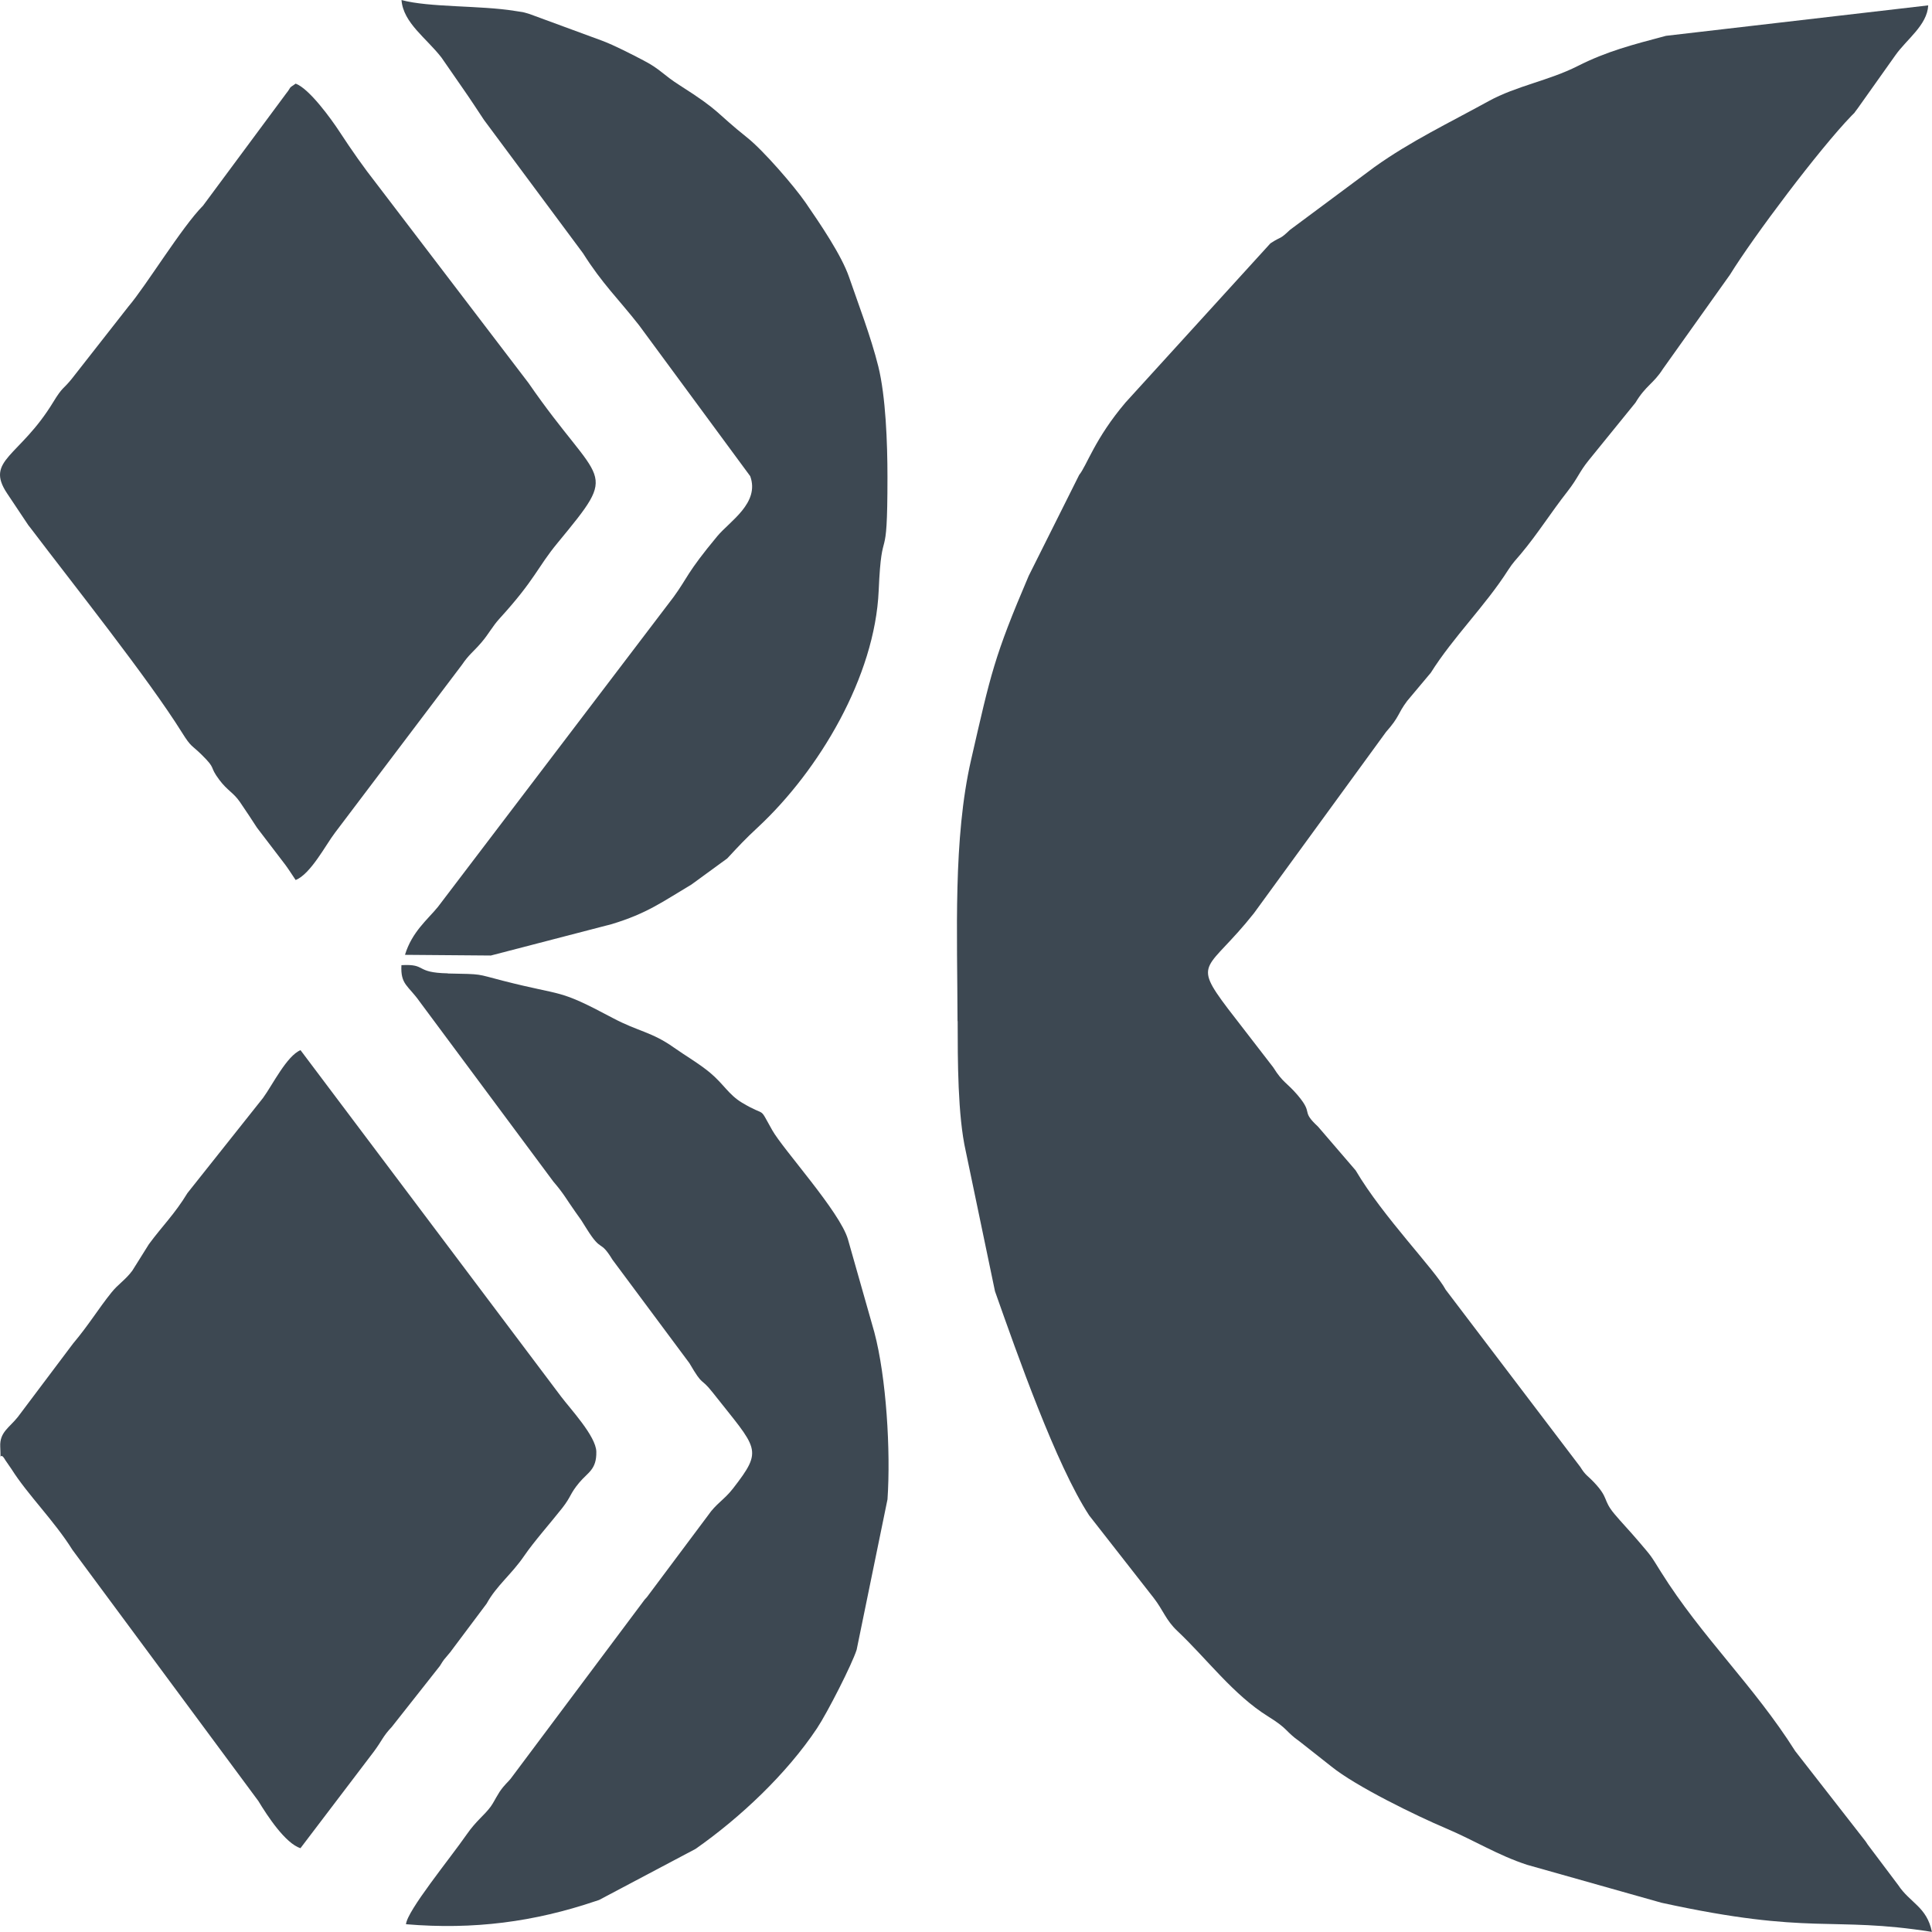
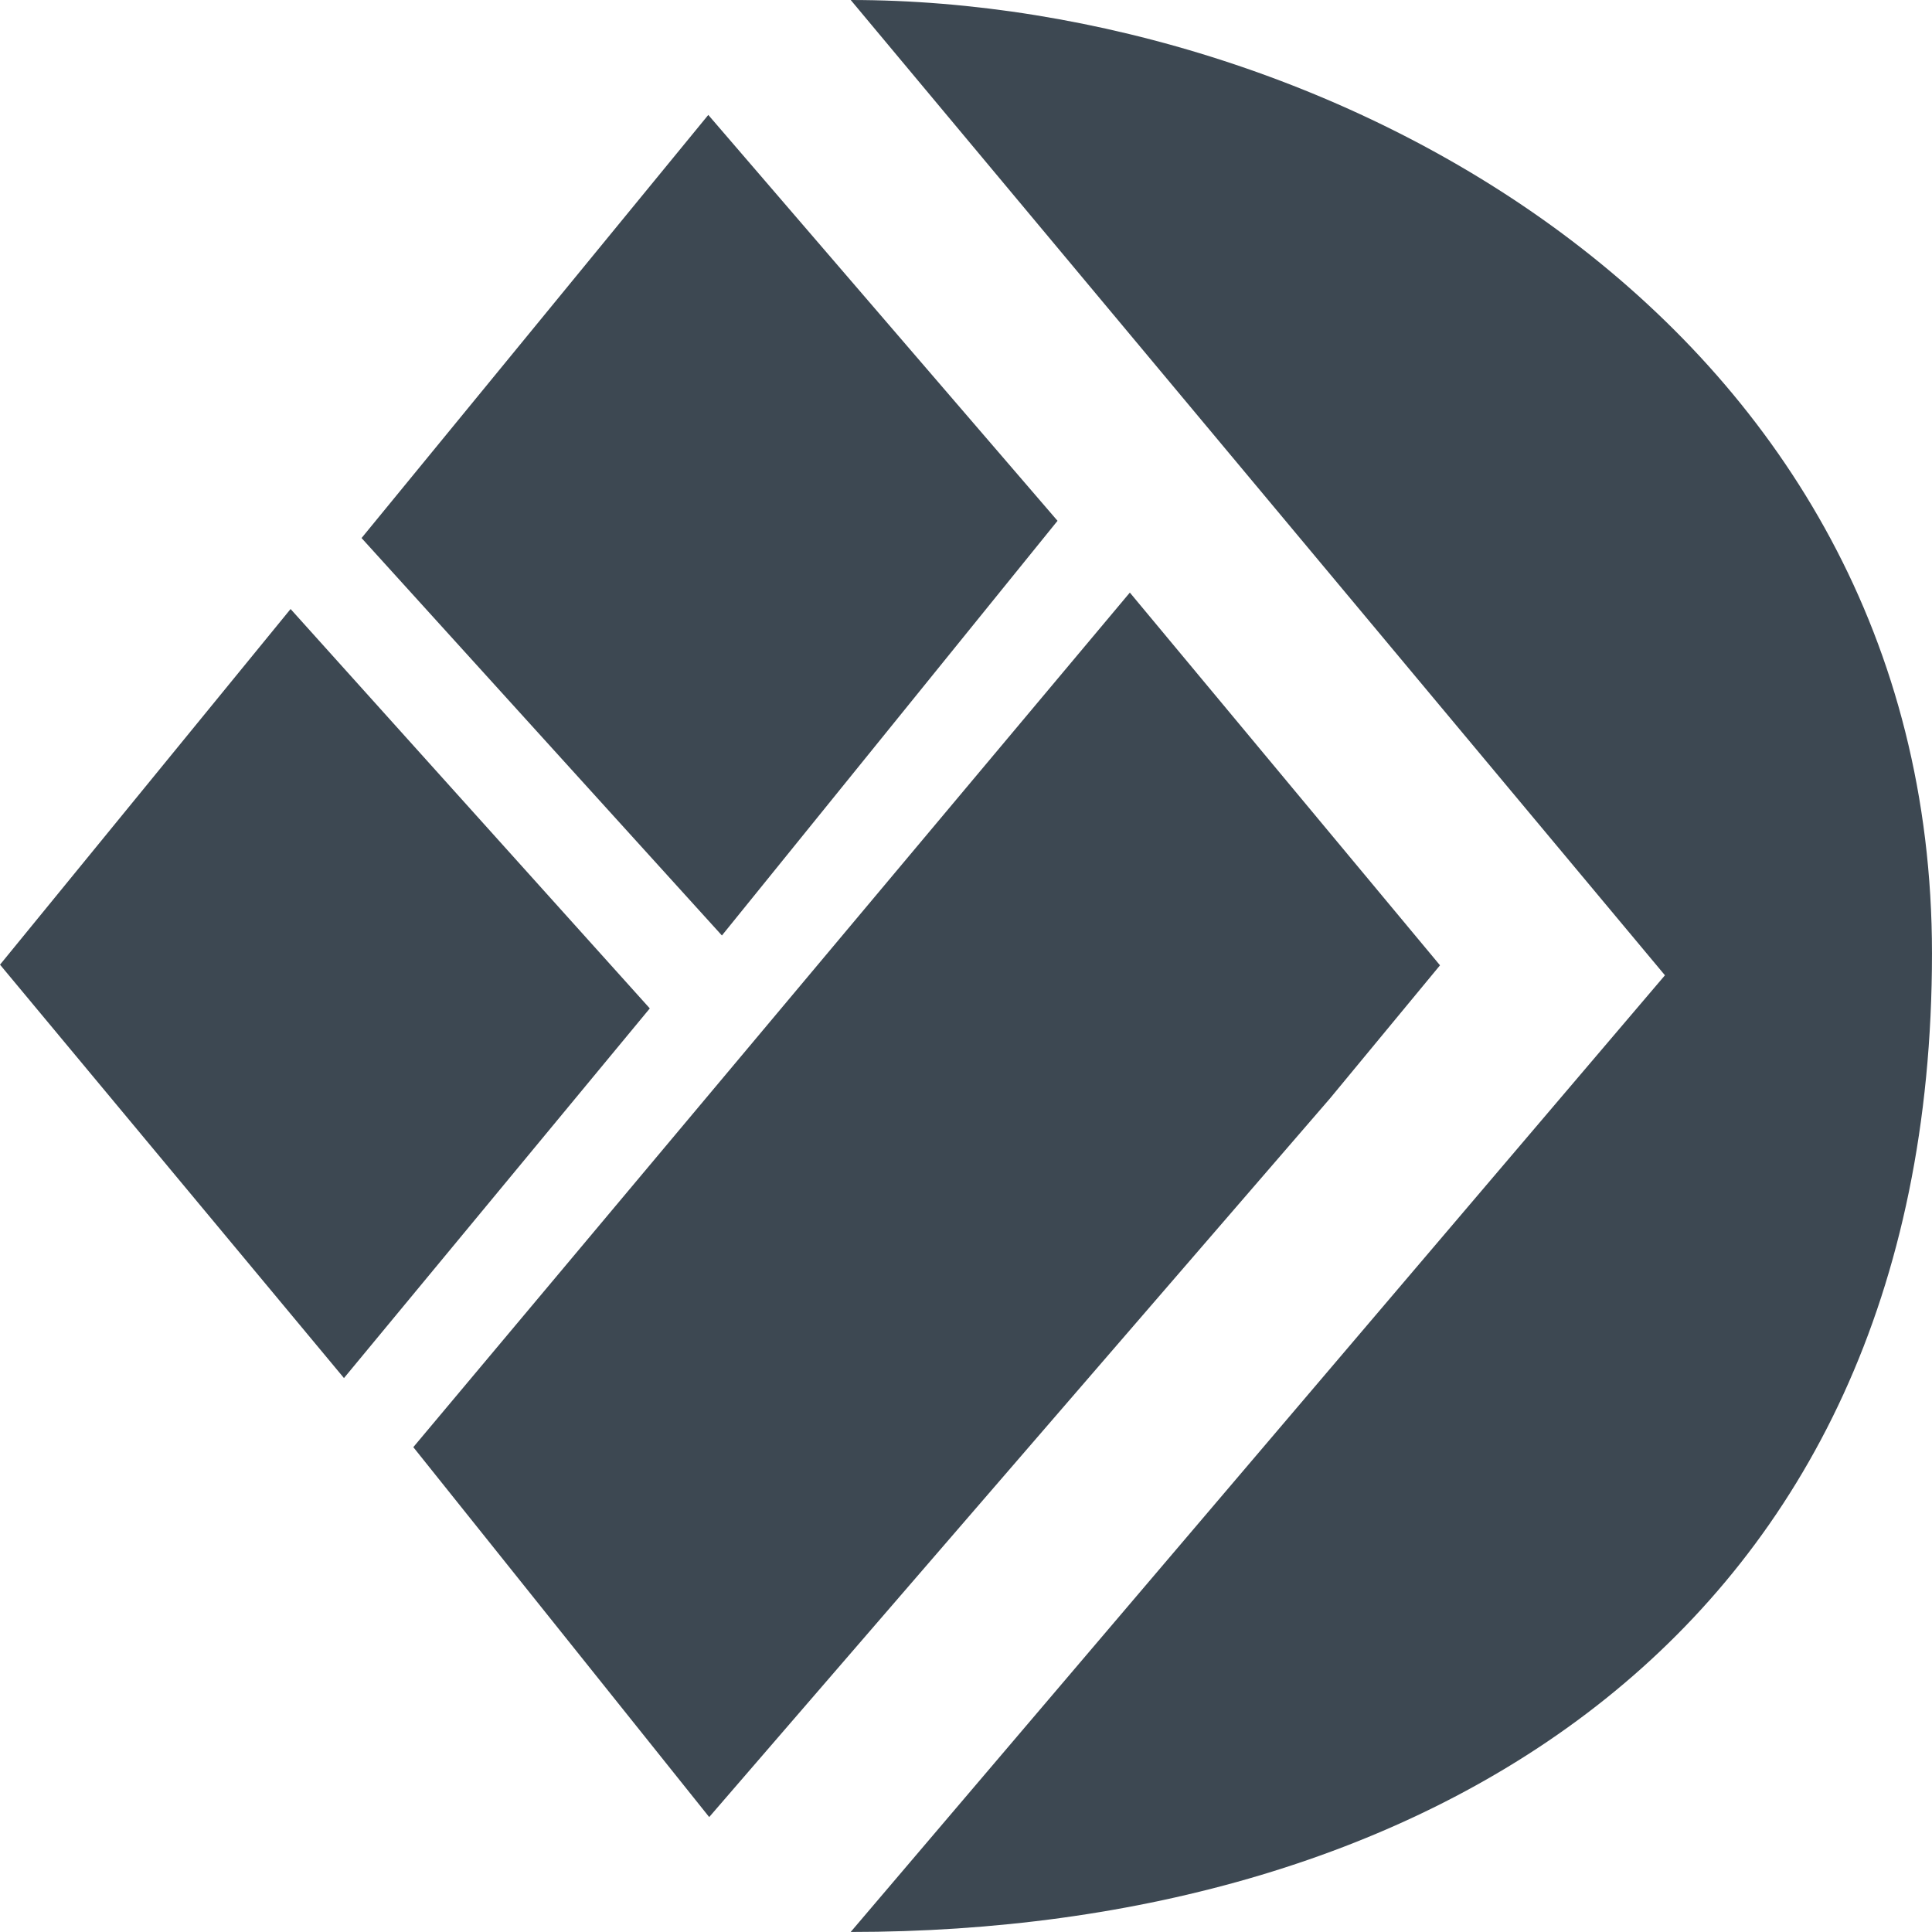
- <svg xmlns="http://www.w3.org/2000/svg" xml:space="preserve" width="23.813mm" height="23.812mm" version="1.1" style="shape-rendering:geometricPrecision; text-rendering:geometricPrecision; image-rendering:optimizeQuality; fill-rule:evenodd; clip-rule:evenodd" viewBox="0 0 589.51 589.51">
+ <svg xmlns="http://www.w3.org/2000/svg" xml:space="preserve" width="23.812mm" height="23.812mm" version="1.1" style="shape-rendering:geometricPrecision; text-rendering:geometricPrecision; image-rendering:optimizeQuality; fill-rule:evenodd; clip-rule:evenodd" viewBox="0 0 604.32 604.33">
  <defs>
    <style type="text/css">
   
    .fil0 {fill:#3D4852}
   
  </style>
  </defs>
  <g id="Layer_x0020_1">
-     <g id="_2920088298192">
-       <path class="fil0" d="M292.21 311.6c0.02,11.83 -0.01,28.75 2.48,39.72l8.91 42.7c6.81,19.26 18.62,52.93 28.74,68.4l19.66 25.14c2.97,3.81 3.69,6.77 7.26,10.13 8.96,8.44 17.09,19.5 27.7,26.08 6.32,3.92 5.06,4.41 9.6,7.63l9.68 7.63c7.52,6.09 26.01,15.08 34.86,18.83 8.94,3.79 15.96,8.27 24.89,11.18l40.99 11.57c46.08,10.06 51.48,3.98 82.51,8.89 -1.51,-7.61 -6.71,-8.86 -10.28,-14.28l-9.32 -12.39c-0.18,-0.27 -0.4,-0.64 -0.59,-0.9l-21.51 -27.59c-12.67,-20.06 -28.55,-34.81 -40.99,-54.7 -3.33,-5.33 -2.63,-4.39 -6.73,-9.22 -3,-3.52 -5.28,-5.85 -7.46,-8.46 -3.65,-4.37 -1.57,-4.73 -6.26,-9.68 -2.03,-2.14 -2.51,-2.02 -4.15,-4.66l-41.08 -54.08c-3.21,-6.04 -19.06,-22.14 -27.47,-36.41l-11.47 -13.34c-5.46,-5.07 -1.17,-3.64 -6.21,-9.59 -3.34,-3.94 -4.49,-3.73 -7.46,-8.5l-13.85 -17.94c-11.1,-14.68 -6.09,-11.37 7.96,-29.1l40.3 -55.3c4.28,-4.84 3.4,-5.39 6.46,-9.48l7.21 -8.6c6.88,-10.94 16.65,-20.43 23.62,-31.38 1.38,-2.16 2.59,-3.37 3.87,-4.9 5.04,-6 9.05,-12.45 14.24,-19.08 3.17,-4.06 3.5,-5.82 6.46,-9.48l14.24 -17.54c3.21,-5.34 5.51,-5.78 8.41,-10.35l20.44 -28.72c7.27,-11.76 27.26,-38.33 37.07,-48.49 1.7,-1.76 0.01,0.21 1.98,-2.37l11.41 -16.08c3.44,-4.91 9.72,-9.17 10.04,-15.25l-80.01 9.29c-10.27,2.73 -18.04,4.71 -26.97,9.23 -8.83,4.47 -18.67,6.04 -27.14,10.69 -12.19,6.71 -23.78,12.22 -34.82,20.1l-25.8 19.18c-3.46,3.27 -2.41,1.77 -5.99,4.13l-44.18 48.53c-9.4,11.06 -11.88,19.35 -14.16,22.11l-15.41 30.81c-10.57,24.73 -11.54,29.79 -17.57,56.09 -5.55,24.19 -4.2,53.19 -4.15,79.77z" />
-       <path class="fil0" d="M91.67 563.96l22.44 -29.53c2.53,-3.42 2.66,-4.54 5.44,-7.49l14.65 -18.57c1.42,-2.29 0.98,-1.58 3.14,-4.17l11.14 -14.87c3.01,-5.49 7.62,-8.93 11.46,-14.57 2.95,-4.33 8.26,-10.32 11.59,-14.57 2.88,-3.68 2.26,-4.25 5.23,-7.8 2.58,-3.1 5.31,-3.93 5.19,-9.43 -0.1,-4.73 -7.95,-13.07 -10.77,-16.83l-79.49 -105.68c-4.19,1.71 -8.62,10.73 -11.42,14.55l-23.08 29.05c-3.9,6.43 -7.68,10.05 -11.77,15.61l-5.06 8.08c-2.16,2.89 -4.26,4.04 -6.34,6.63 -4.12,5.12 -6.83,9.77 -11.75,15.62l-16.84 22.39c-2.59,3.27 -5.58,4.63 -5.37,9.04 0.28,6.06 -0.42,0.62 1.58,4.17l1.88 2.73c4.94,7.83 13.04,15.75 18.57,24.61l56.73 76.63c2.78,4.6 8.24,12.92 12.88,14.42z" />
-       <path class="fil0" d="M90.22 268.52c4.57,-1.79 9.27,-10.9 12.01,-14.45l38.62 -51.08c2.36,-3.45 3.45,-3.93 6.01,-6.91 2.37,-2.76 3.25,-4.8 5.66,-7.44 10.78,-11.82 11.39,-15.43 17.57,-22.93 19.38,-23.51 13.4,-16.59 -8.83,-48.84l-46.31 -60.71c-4.03,-5.14 -7.59,-10.21 -11.45,-16.11 -2.43,-3.72 -9.15,-13.02 -13.29,-14.53 -2.5,1.67 -1.13,0.81 -2.94,3.06l-25.31 34.15c-6.55,6.61 -17.37,24.46 -22.79,30.81l-17.17 21.91c-2.78,3.5 -2.78,2.33 -5.81,7.31 -10.2,16.75 -20.9,17.55 -14.02,27.82l6.48 9.71c0.19,0.25 0.46,0.57 0.65,0.82 12.95,17.1 35.91,45.89 46.23,62.44 2.86,4.59 2.9,3.7 6,6.76 4.67,4.6 2.07,3.24 5.38,7.65 2.5,3.33 4.27,3.85 6.26,6.72 1.74,2.51 3.88,5.81 5.23,7.88l8.75 11.46c0.19,0.25 0.42,0.6 0.6,0.85 0.19,0.25 0.42,0.63 0.6,0.88l1.85 2.78z" />
-       <path class="fil0" d="M136.64 297.01c-10.28,-0.21 -6.24,-2.94 -14.16,-2.5 -0.32,6 2.07,6.15 5.61,11.19l40.75 54.85c3.34,3.9 3.93,5.33 6.7,9.23 2.25,3.16 1.38,1.85 3.48,5.21 4.71,7.52 3.93,2.95 7.85,9.39l23.48 31.57c4.39,7.53 3.24,4.05 7.07,8.91 13.78,17.51 15.65,17.2 6.22,29.37 -2.64,3.4 -5.17,4.62 -7.59,8.16l-18.67 24.97c-0.19,0.23 -0.49,0.54 -0.69,0.76l-40.9 54.67c-0.92,1.14 -1.78,1.69 -3.35,3.96l-1.1 1.83c-0.17,0.27 -0.35,0.66 -0.52,0.93 -0.17,0.26 -0.36,0.65 -0.53,0.9 -0.17,0.25 -0.39,0.62 -0.56,0.85 -2.05,2.78 -4.35,4.23 -7.31,8.47 -5.29,7.61 -18.14,23.23 -18.55,27.43 20.74,1.76 39.24,-0.76 57.81,-7.03 0.35,-0.12 0.75,-0.24 1.1,-0.36l29.45 -15.59c13.56,-9.49 27.75,-22.83 37.07,-36.82 3.16,-4.75 10.73,-19.61 12.09,-23.96l9.41 -45.88c1.01,-14.77 -0.36,-37.27 -4.02,-51.02l-8.06 -28.37c-2.48,-8.43 -19.76,-27.35 -23.1,-33.28 -4.4,-7.82 -1.39,-3.68 -9.21,-8.37 -4.09,-2.46 -5.61,-5.69 -9.73,-9.13 -3.35,-2.8 -7.77,-5.36 -11.02,-7.67 -6.84,-4.86 -10.94,-4.91 -18.71,-9.05 -17.14,-9.12 -14.29,-6.44 -33.57,-11.38 -8.32,-2.13 -5.81,-1.98 -16.76,-2.2z" />
-       <path class="fil0" d="M123.54 291.36l26.23 0.21 36.88 -9.58c10.84,-3.29 15.39,-6.77 24.34,-12.09l10.91 -7.96c3.8,-4.08 5.4,-5.83 9.33,-9.48 18.72,-17.4 35.74,-46.03 36.88,-72.21 0.95,-22 2.69,-5.49 2.68,-34.65 0,-10.53 -0.53,-24.63 -2.79,-33.77 -2.24,-9.04 -6.29,-19.59 -8.9,-27.2 -2.31,-6.74 -8.79,-16.25 -13.31,-22.82 -3.35,-4.87 -12.8,-15.84 -17.79,-19.81 -9.85,-7.84 -7.93,-7.92 -20.51,-15.91 -5.32,-3.37 -5.86,-4.89 -11.07,-7.61 -3.36,-1.76 -8.98,-4.68 -12.74,-6.07l-22.07 -8.12c-2.66,-0.79 -1.37,-0.45 -4.59,-0.97 -10.51,-1.7 -26.06,-1.01 -34.52,-3.31 0.54,6.99 7.61,11.61 12.21,17.57l6.53 9.43c2.21,3.16 4.43,6.56 6.42,9.57l30.24 40.71c5.9,9.35 10.79,13.91 17.1,21.97l33.91 46.04c2.98,8.18 -6.26,13.76 -10.05,18.32 -9.46,11.38 -9,12.61 -13.35,18.57l-71.9 94.55c-3.07,3.79 -7.9,7.56 -10.05,14.63z" />
+     <g id="_2164482909536">
+       <g>
+         <polygon class="fil0" points="330.79,162.91 225.81,292.62 113.09,168.3 221.55,35.95 " />
+         <polygon class="fil0" points="129.28,452.67 353.41,185.36 450.43,301.95 416.05,343.55 221.83,568.38 " />
+         <polygon class="fil0" points="90.89,190.5 203.25,315.43 107.59,431.06 -0,301.75 " />
+       </g>
+       <path class="fil0" d="M266.09 0c150.7,0 338.23,101.51 338.23,298.21 0,213.59 -159.48,306.11 -338.23,306.11l254.7 -299.25 -254.7 -305.08z" />
    </g>
  </g>
</svg>
